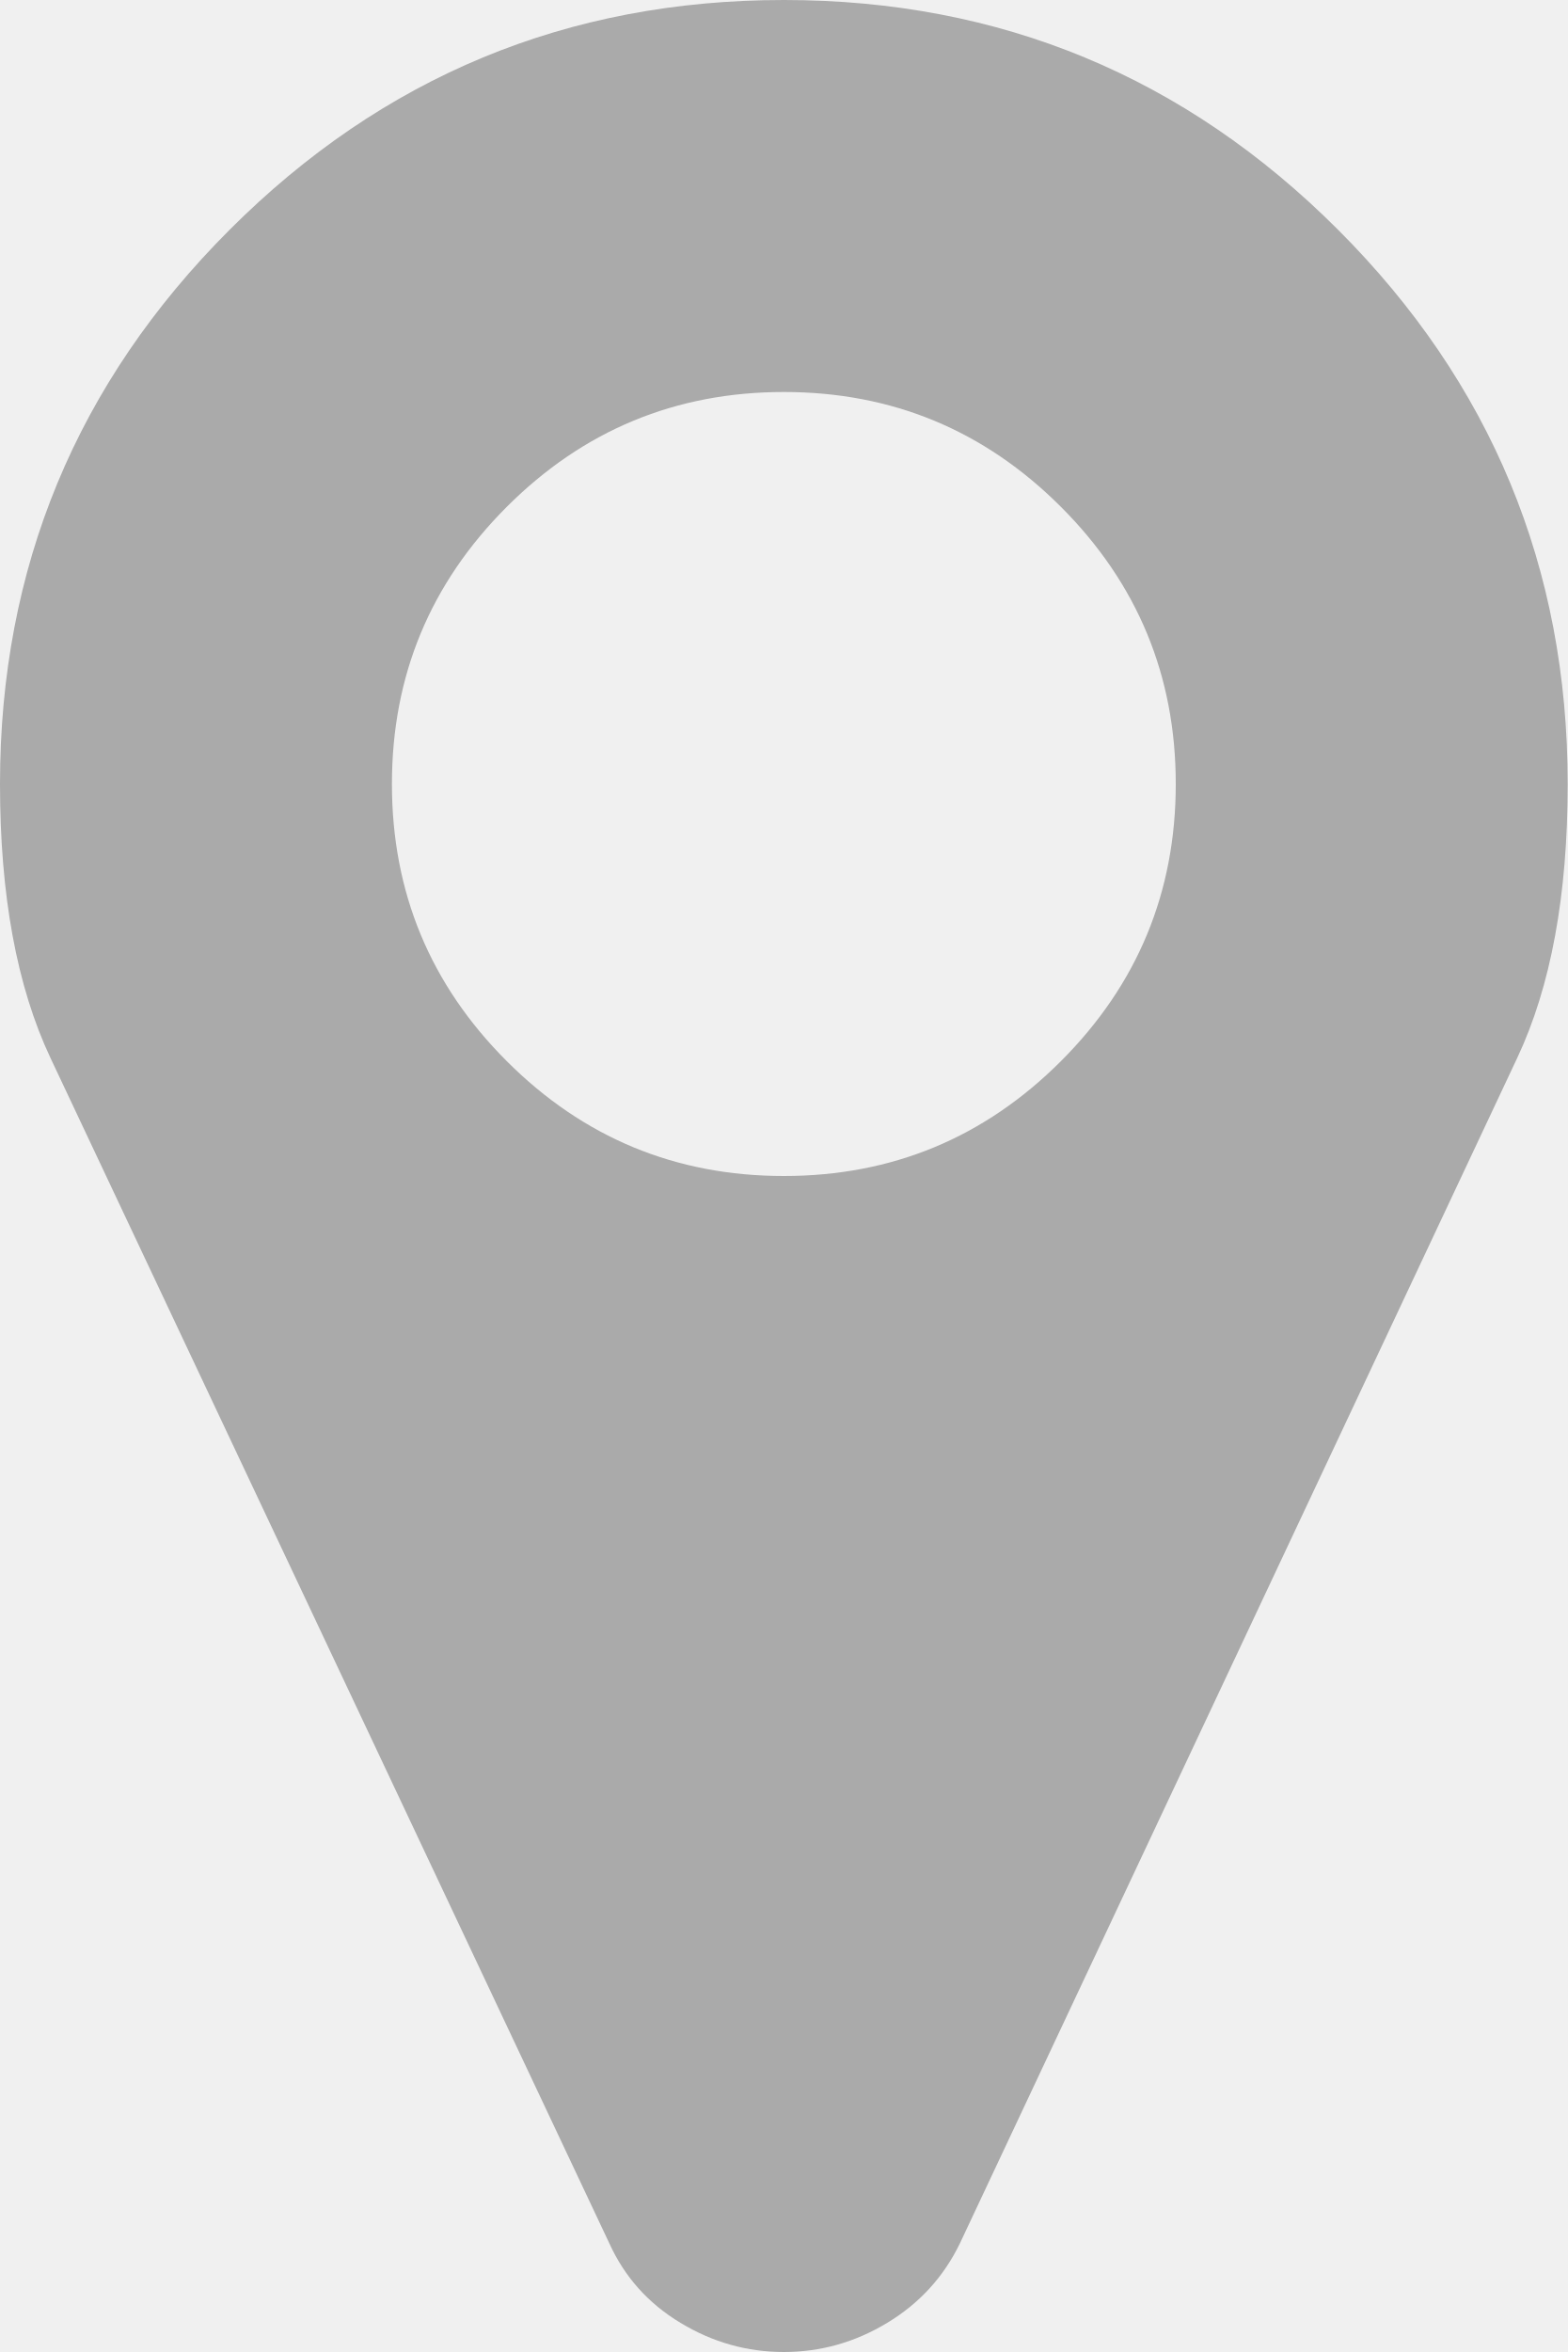
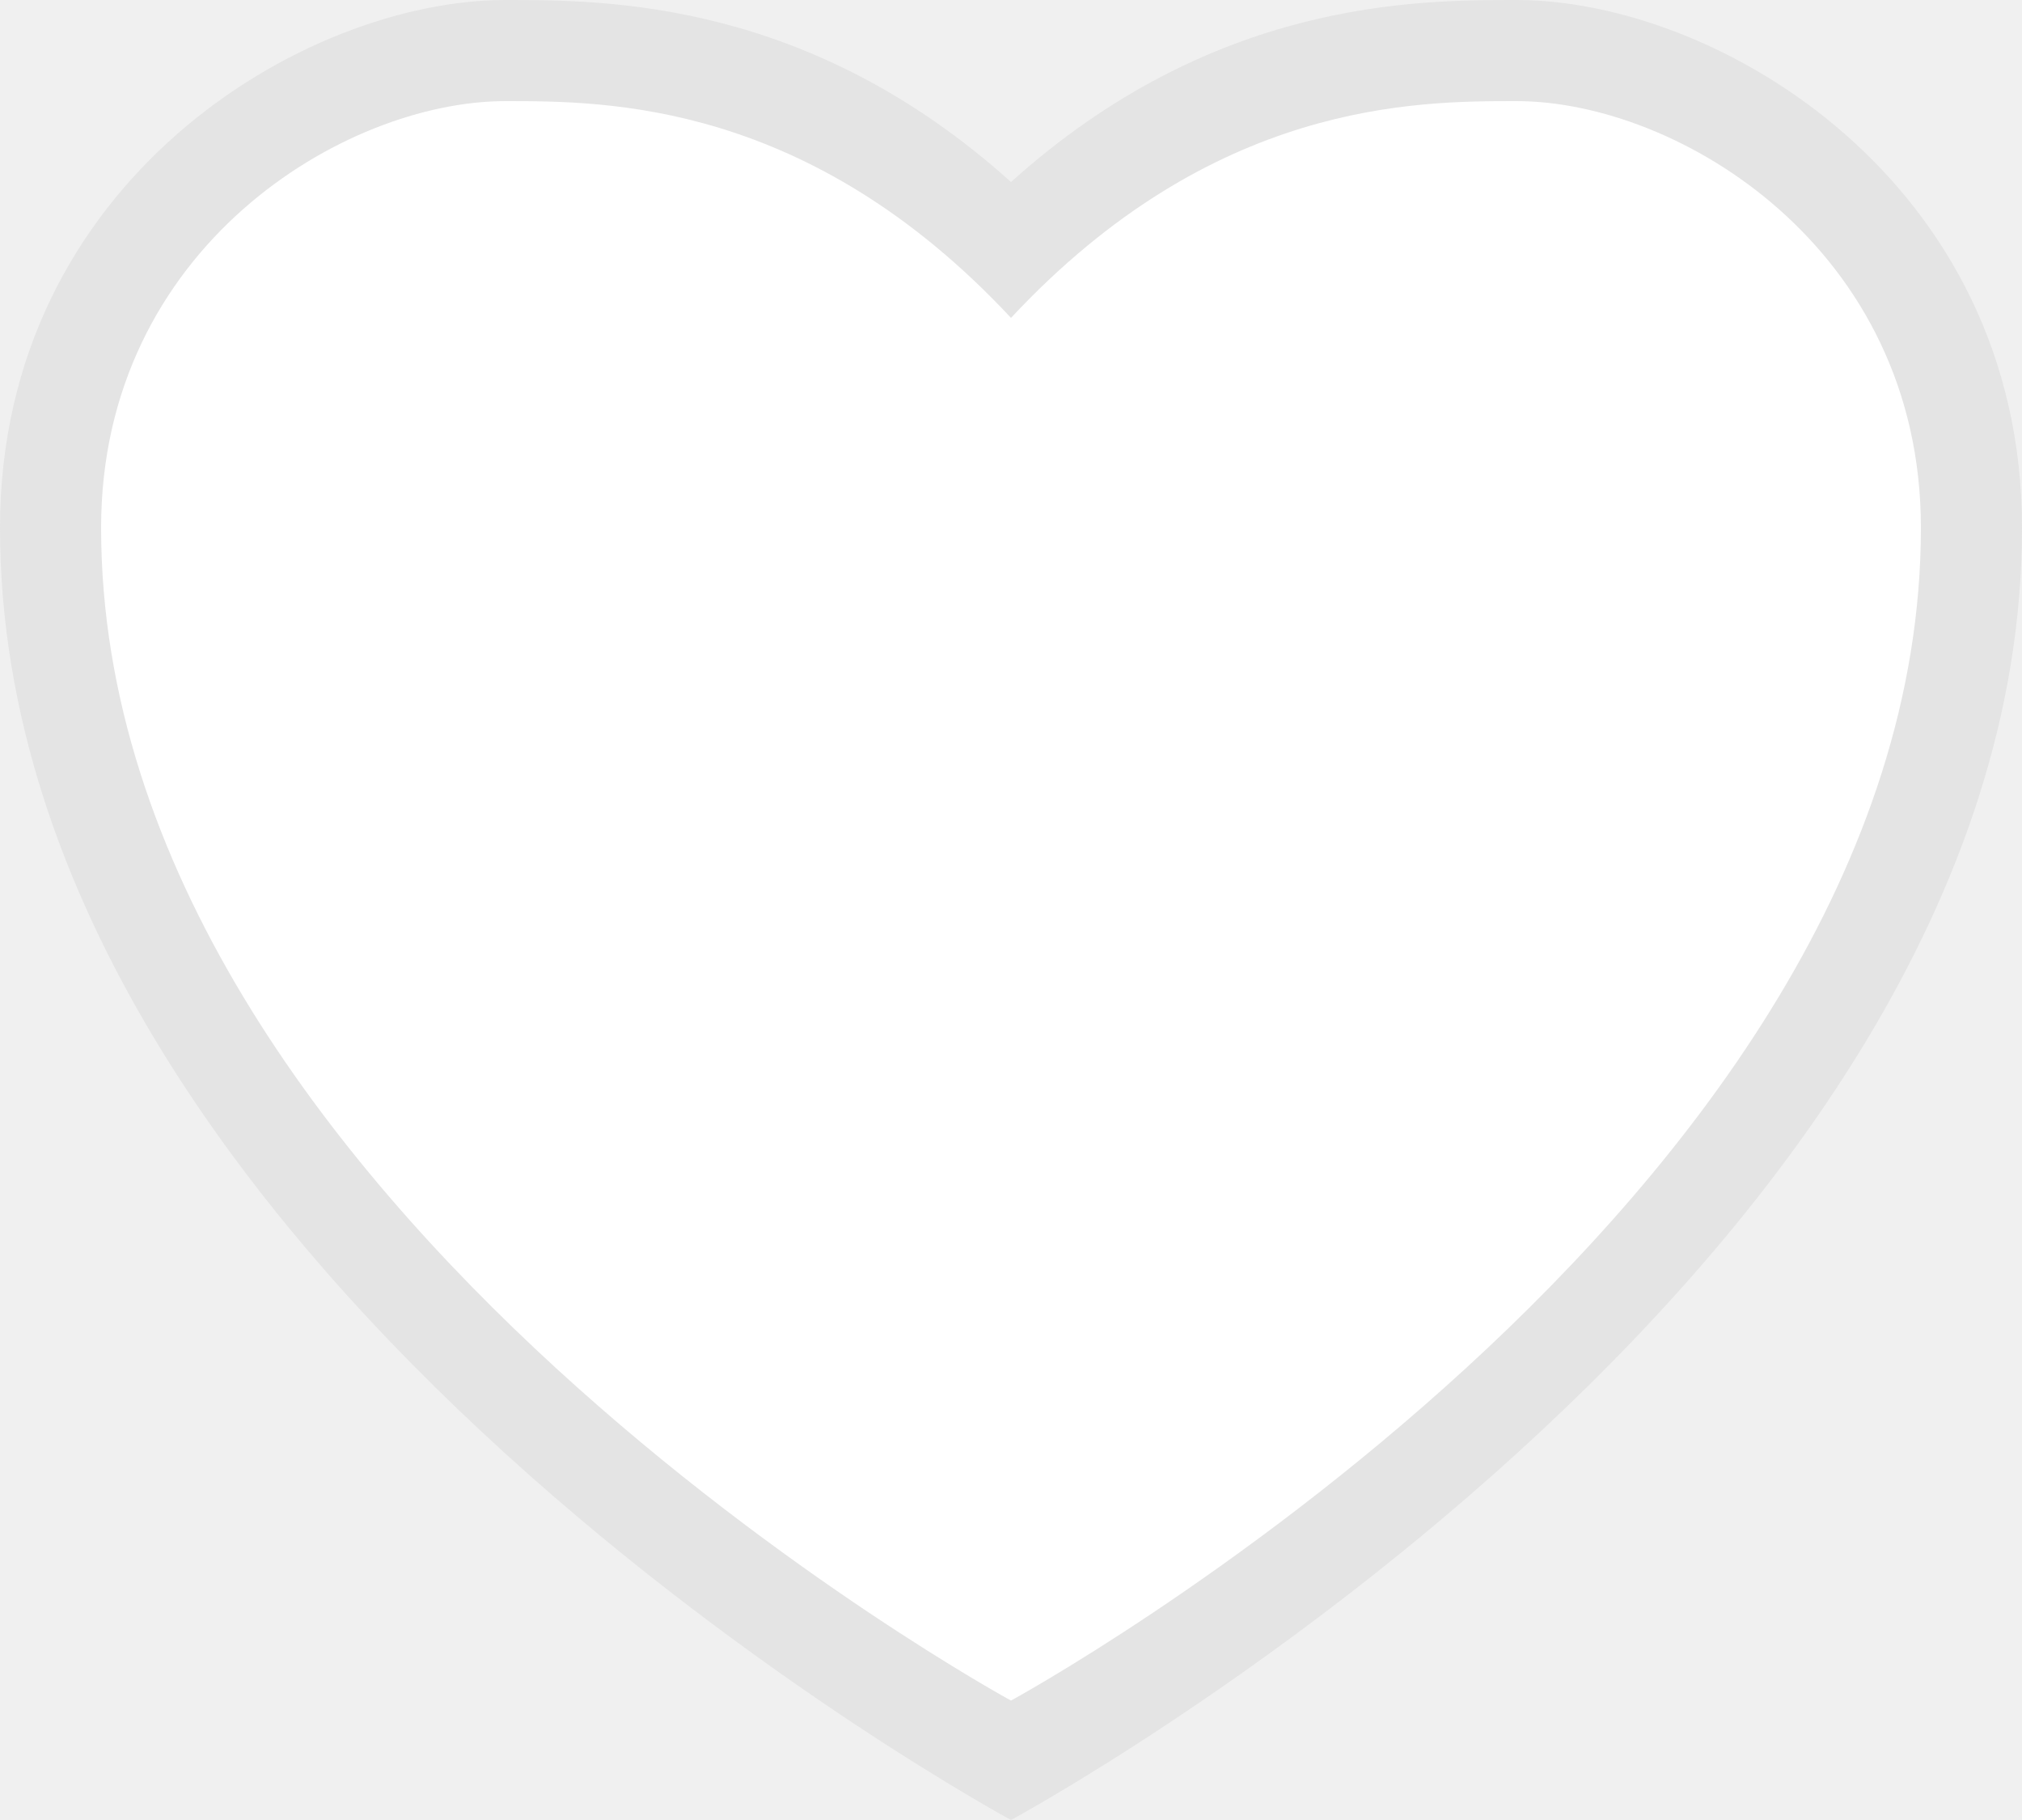
- <svg xmlns="http://www.w3.org/2000/svg" version="1.1" width="12px" height="18px">
-   <g transform="matrix(1 0 0 1 -1355 -409 )">
-     <path d="M 8.121 8.121  C 8.707 7.535  9 6.828  9 6  C 9 5.172  8.707 4.465  8.121 3.879  C 7.535 3.293  6.828 3  6 3  C 5.172 3  4.465 3.293  3.879 3.879  C 3.293 4.465  3 5.172  3 6  C 3 6.828  3.293 7.535  3.879 8.121  C 4.465 8.707  5.172 9  6 9  C 6.828 9  7.535 8.707  8.121 8.121  Z M 10.242 1.758  C 11.414 2.93  12 4.344  12 6  C 12 6.852  11.871 7.551  11.613 8.098  L 7.348 17.168  C 7.223 17.426  7.037 17.629  6.791 17.777  C 6.545 17.926  6.281 18  6 18  C 5.719 18  5.455 17.926  5.209 17.777  C 4.963 17.629  4.781 17.426  4.664 17.168  L 0.387 8.098  C 0.129 7.551  0 6.852  0 6  C 0 4.344  0.586 2.93  1.758 1.758  C 2.93 0.586  4.344 0  6 0  C 7.656 0  9.07 0.586  10.242 1.758  Z " fill-rule="nonzero" fill="#aaaaaa" stroke="none" transform="matrix(1 0 0 1 1355 409 )" />
+ <svg xmlns="http://www.w3.org/2000/svg" version="1.1" width="20px" height="18px">
+   <g transform="matrix(1 0 0 1 -1720 -687 )">
+     <path d="M 1730 689.472  C 1728 687.5  1726 687.5  1725 687.5  C 1723.2 687.5  1720.5 689.128  1720.5 692.22  C 1720.5 699.259  1730 704.41  1730 704.41  C 1730 704.41  1739.5 699.259  1739.5 692.22  C 1739.5 689.128  1736.8 687.5  1735 687.5  C 1734 687.5  1732 687.5  1730 689.472  Z " fill-rule="nonzero" fill="#ffffff" stroke="none" />
+     <path d="M 1730 688.8  C 1728 687  1726 687  1725 687  C 1723 687  1720 688.8  1720 692.22  C 1720 699.6  1730 705  1730 705  C 1730 705  1740 699.6  1740 692.22  C 1740 688.8  1737 687  1735 687  C 1734 687  1732 687  1730 688.8  Z M 1730 690.144  C 1732 688  1734 688  1735 688  C 1736.6 688  1739 689.455  1739 692.22  C 1739 698.918  1730 703.819  1730 703.819  C 1730 703.819  1721 698.918  1721 692.22  C 1721 689.455  1723.4 688  1725 688  C 1726 688  1728 688  1730 690.144  Z " fill-rule="nonzero" fill="#e4e4e4" stroke="none" />
  </g>
</svg>
